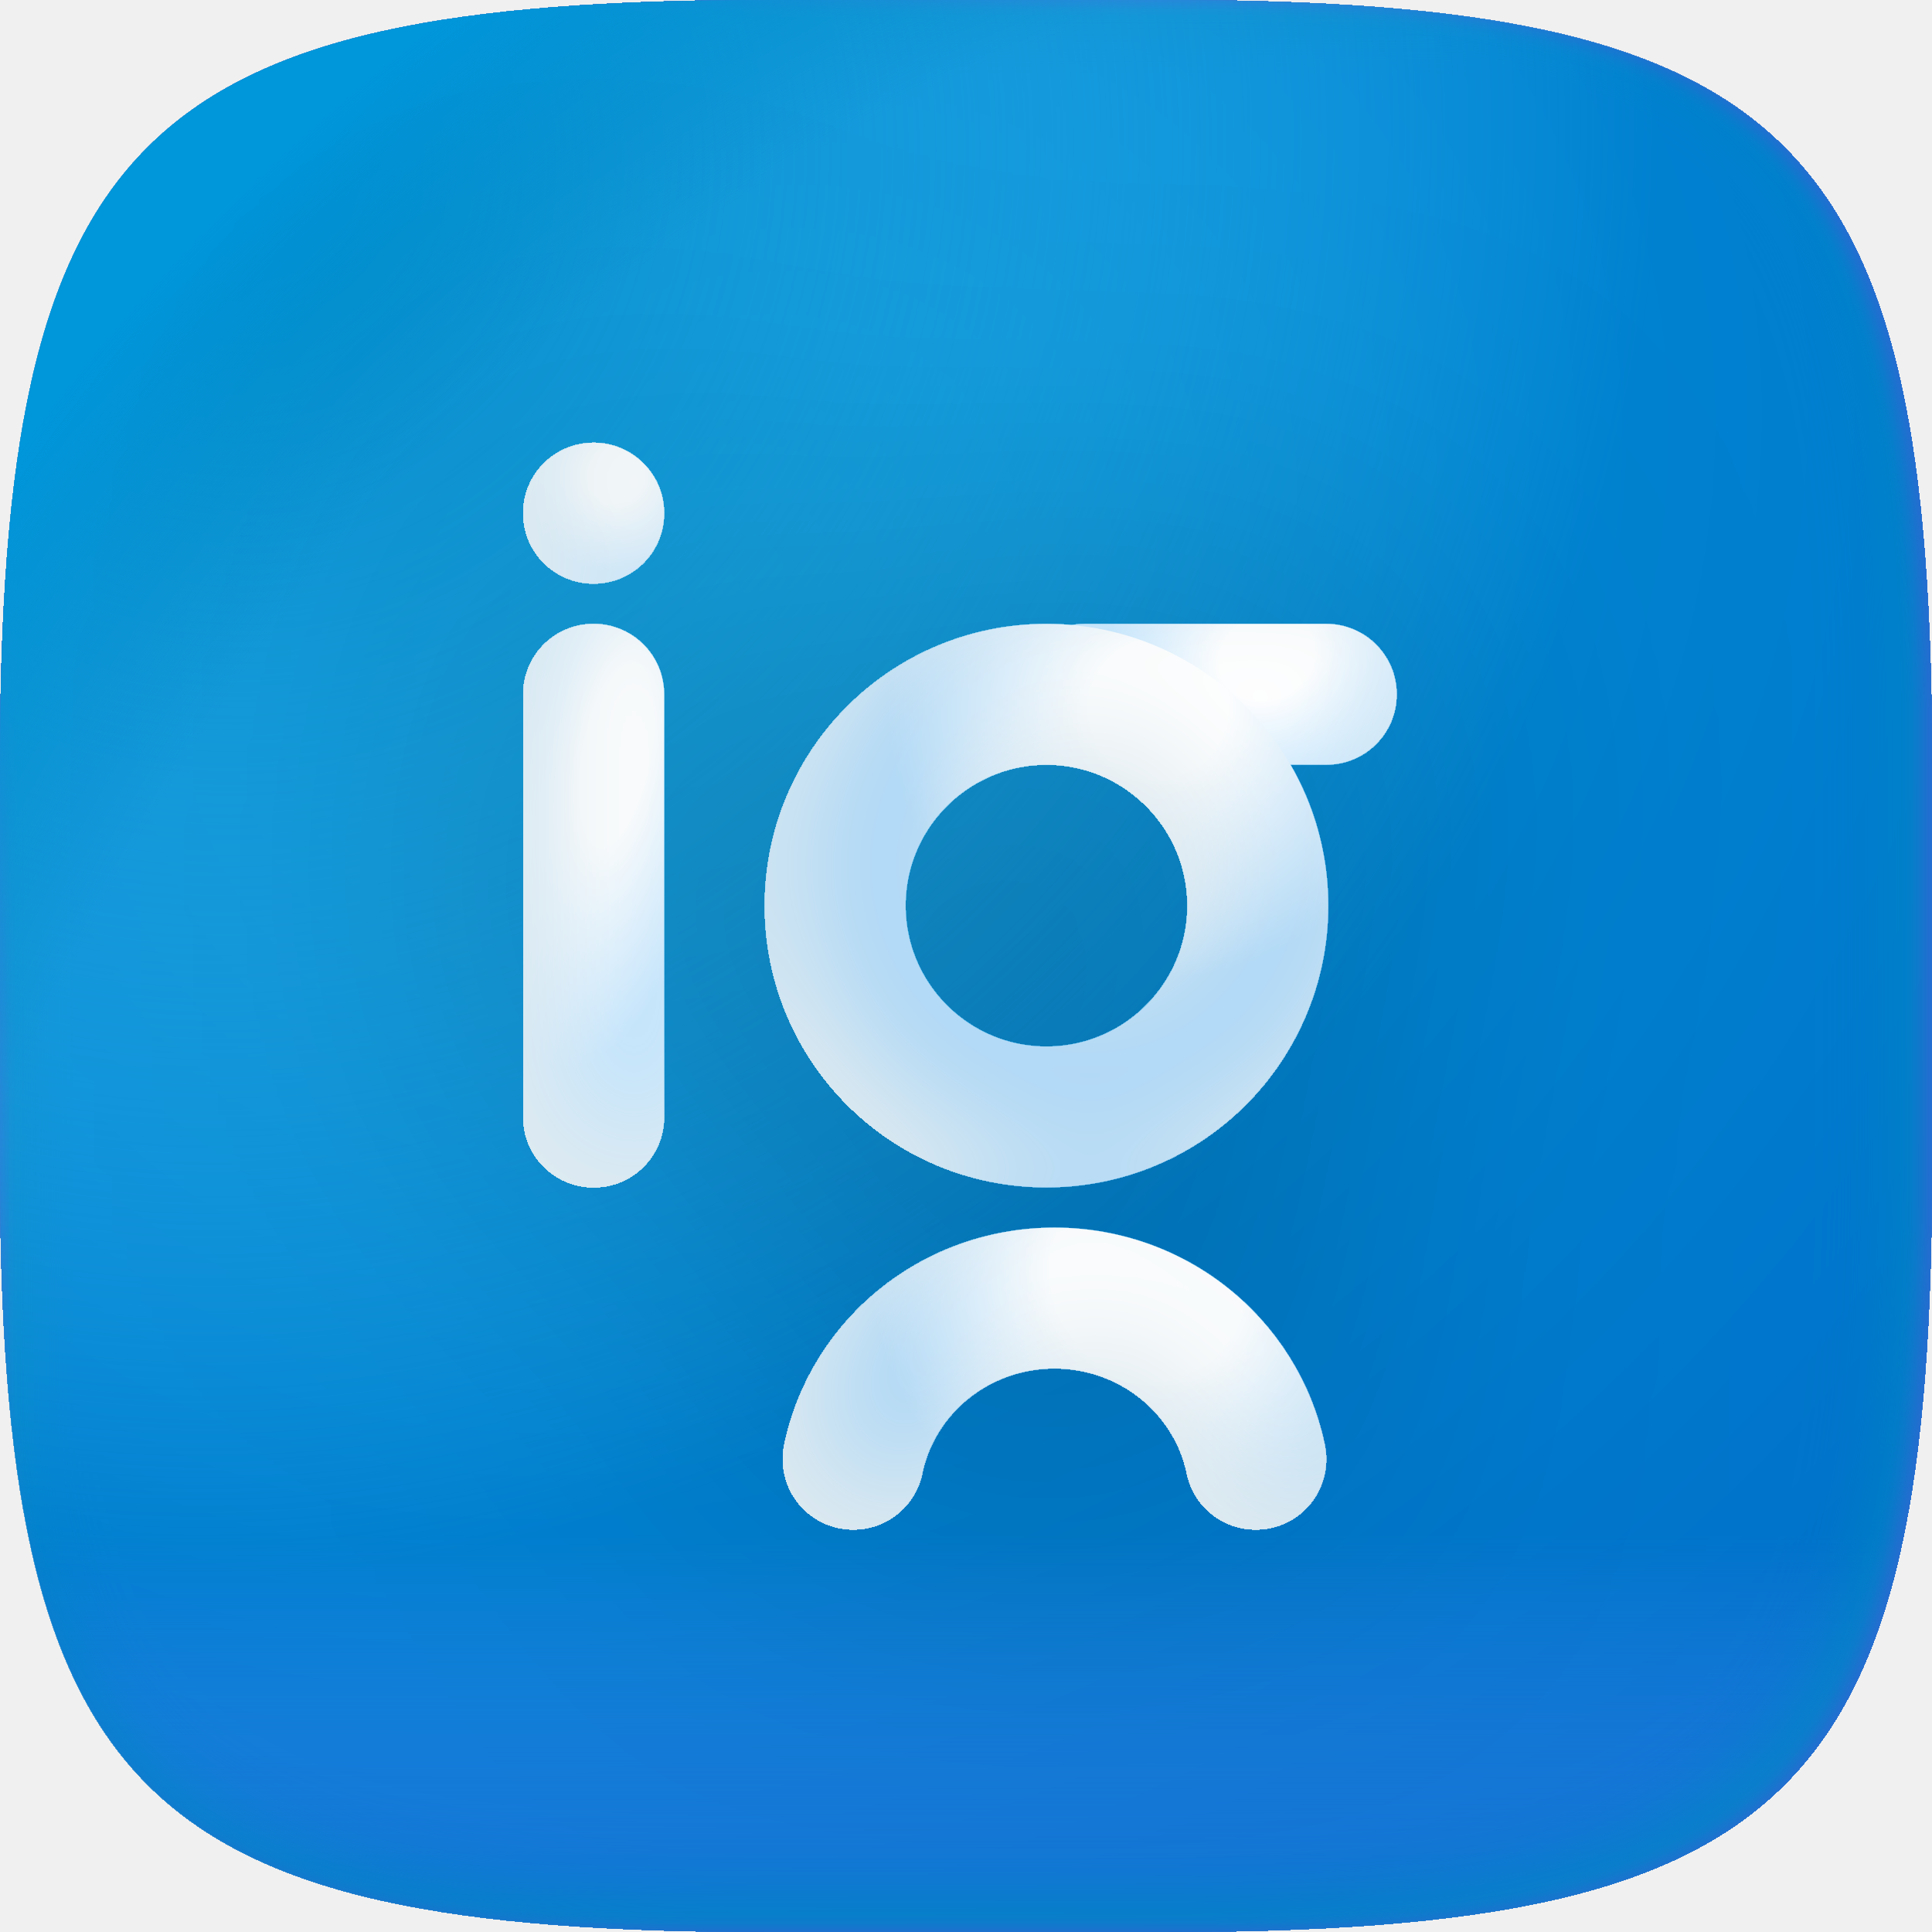
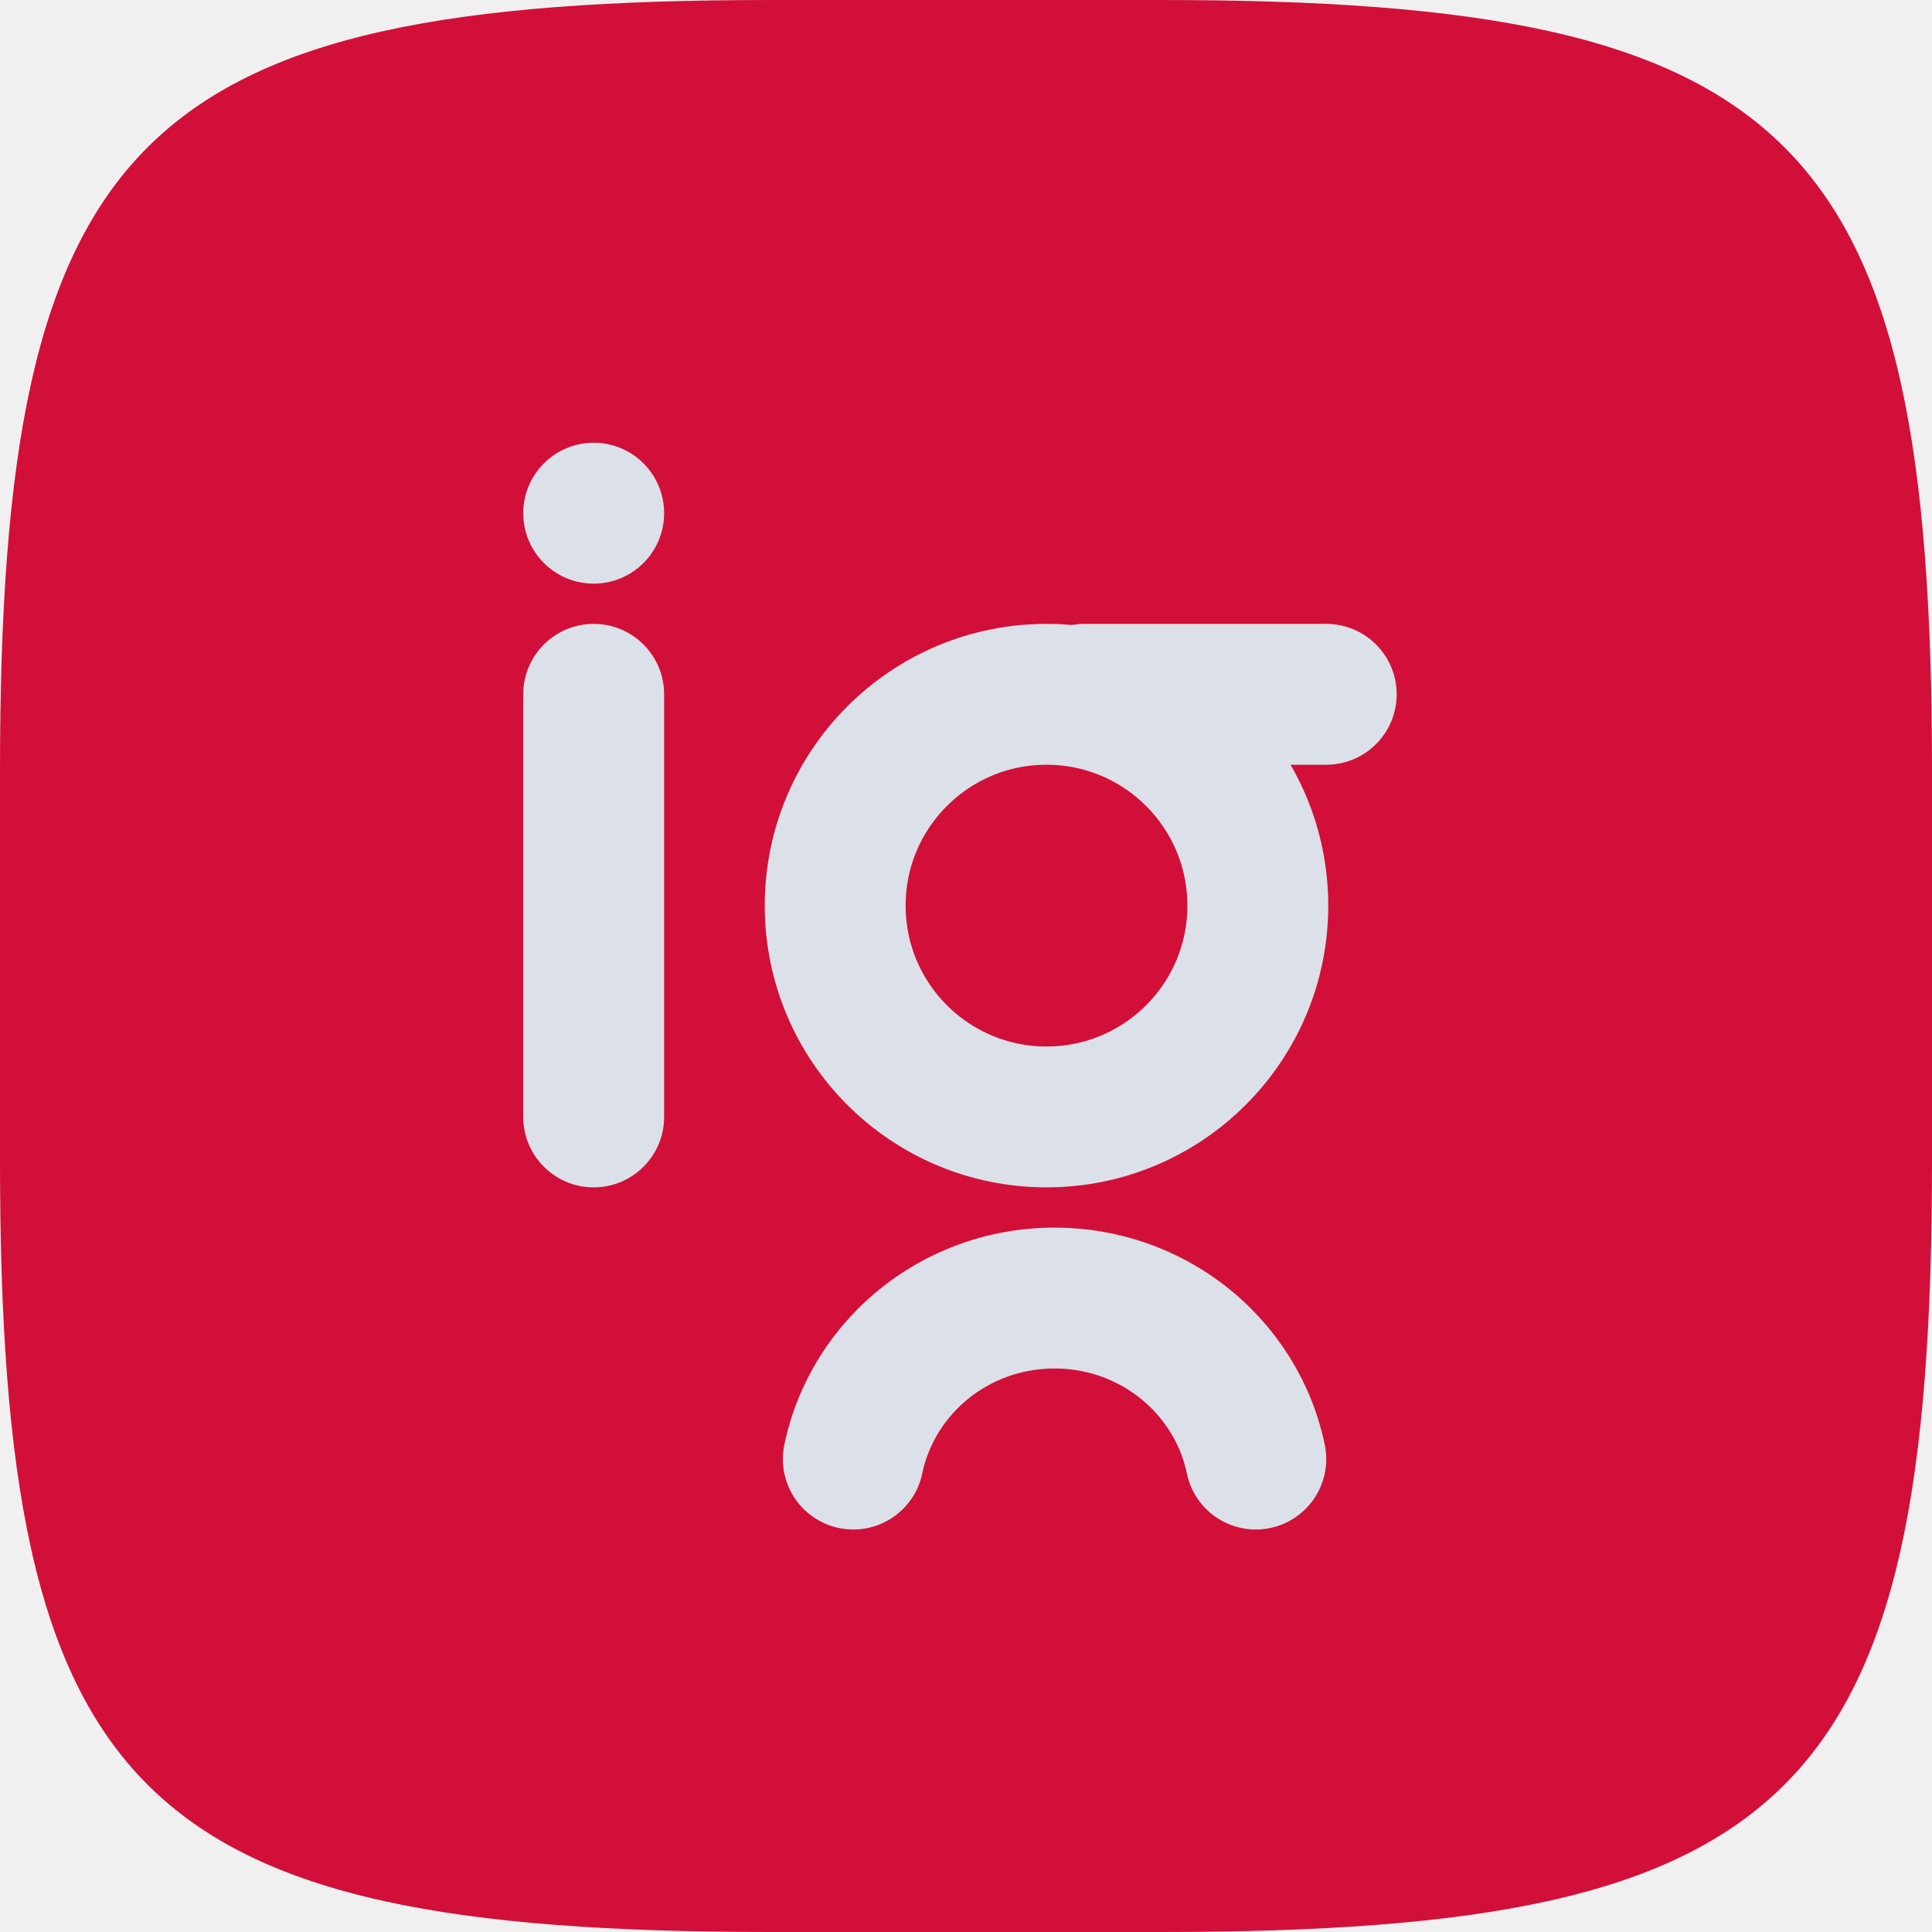
- <svg xmlns="http://www.w3.org/2000/svg" width="48" height="48" viewBox="0 0 48 48" fill="none">
-   <g clip-path="url(#clip0_811_624)">
-     <g filter="url(#filter0_ii_811_624)">
-       <path d="M0 19.162C0 3.382 3.382 0 19.162 0H28.838C44.618 0 48 3.382 48 19.162V28.838C48 44.618 44.618 48 28.838 48H19.162C3.382 48 0 44.618 0 28.838V19.162Z" fill="url(#paint0_radial_811_624)" />
-       <path d="M0 19.162C0 3.382 3.382 0 19.162 0H28.838C44.618 0 48 3.382 48 19.162V28.838C48 44.618 44.618 48 28.838 48H19.162C3.382 48 0 44.618 0 28.838V19.162Z" fill="url(#paint1_linear_811_624)" />
+ <svg xmlns="http://www.w3.org/2000/svg" width="48" height="48" viewBox="0 0 48 48" fill="none" version="1.1" id="svg31">
+   <g clip-path="url(#clip0_811_624)" id="g7">
+     <g id="g2">
+       <path d="M 0,19.162 C 0,3.382 3.382,0 19.162,0 h 9.677 C 44.618,0 48,3.382 48,19.162 v 9.677 C 48,44.618 44.618,48 28.838,48 H 19.162 C 3.382,48 0,44.618 0,28.838 Z" id="path1" fill="#d20f39" />
    </g>
-     <path d="M0 19.162C0 3.382 3.382 0 19.162 0H28.838C44.618 0 48 3.382 48 19.162V28.838C48 44.618 44.618 48 28.838 48H19.162C3.382 48 0 44.618 0 28.838V19.162Z" fill="url(#paint2_radial_811_624)" />
-     <path d="M0 19.162C0 3.382 3.382 0 19.162 0H28.838C44.618 0 48 3.382 48 19.162V28.838C48 44.618 44.618 48 28.838 48H19.162C3.382 48 0 44.618 0 28.838V19.162Z" fill="url(#paint3_radial_811_624)" />
-     <g filter="url(#filter1_di_811_624)">
-       <path d="M21.2 36.25C21.272 35.902 21.381 35.568 21.523 35.25C21.773 34.689 22.125 34.181 22.556 33.75C23.482 32.824 24.773 32.25 26.2 32.25C27.627 32.25 28.918 32.824 29.844 33.75C30.275 34.181 30.627 34.689 30.878 35.25C31.019 35.568 31.128 35.902 31.2 36.25" stroke="url(#paint4_radial_811_624)" stroke-width="3.5" stroke-linecap="round" stroke-linejoin="round" />
-       <rect x="25.2" y="15.5" width="9.5" height="3.5" rx="1.75" fill="url(#paint5_radial_811_624)" />
-       <circle cx="26" cy="22.5" r="5.25" stroke="url(#paint6_radial_811_624)" stroke-width="3.5" />
-       <rect x="13" y="15.5" width="3.5" height="14" rx="1.75" fill="url(#paint7_radial_811_624)" />
-       <circle cx="14.75" cy="12.75" r="1.75" fill="url(#paint8_radial_811_624)" />
+     <g id="g6">
+       <path d="M21.2 36.25C21.272 35.902 21.381 35.568 21.523 35.25C21.773 34.689 22.125 34.181 22.556 33.75C23.482 32.824 24.773 32.25 26.2 32.25C27.627 32.25 28.918 32.824 29.844 33.75C30.275 34.181 30.627 34.689 30.878 35.25C31.019 35.568 31.128 35.902 31.2 36.25" stroke="#dce0e8" stroke-width="3.5" stroke-linecap="round" stroke-linejoin="round" id="path5" />
+       <rect x="25.2" y="15.5" width="9.5" height="3.5" rx="1.75" fill="#dce0e8" id="rect5" />
+       <circle cx="26" cy="22.5" r="5.25" stroke="#dce0e8" stroke-width="3.5" id="circle5" />
+       <rect x="13" y="15.5" width="3.5" height="14" rx="1.75" fill="#dce0e8" id="rect6" />
+       <circle fill="#dce0e8" id="circle6" r="1.75" cy="12.75" cx="14.75" />
    </g>
  </g>
-   <defs>
+   <defs id="defs31">
    <filter id="filter0_ii_811_624" x="-0.5" y="-0.5" width="48.5" height="48.5" filterUnits="userSpaceOnUse" color-interpolation-filters="sRGB">
-       <feFlood flood-opacity="0" result="BackgroundImageFix" />
-       <feBlend mode="normal" in="SourceGraphic" in2="BackgroundImageFix" result="shape" />
-       <feColorMatrix in="SourceAlpha" type="matrix" values="0 0 0 0 0 0 0 0 0 0 0 0 0 0 0 0 0 0 127 0" result="hardAlpha" />
-       <feOffset dx="-0.5" dy="-0.5" />
-       <feGaussianBlur stdDeviation="1" />
-       <feComposite in2="hardAlpha" operator="arithmetic" k2="-1" k3="1" />
-       <feColorMatrix type="matrix" values="0 0 0 0 0 0 0 0 0 0.529 0 0 0 0 0.769 0 0 0 1 0" />
-       <feBlend mode="normal" in2="shape" result="effect1_innerShadow_811_624" />
-       <feColorMatrix in="SourceAlpha" type="matrix" values="0 0 0 0 0 0 0 0 0 0 0 0 0 0 0 0 0 0 127 0" result="hardAlpha" />
-       <feOffset dx="-0.25" />
-       <feGaussianBlur stdDeviation="0.25" />
-       <feComposite in2="hardAlpha" operator="arithmetic" k2="-1" k3="1" />
-       <feColorMatrix type="matrix" values="0 0 0 0 0.165 0 0 0 0 0.412 0 0 0 0 0.824 0 0 0 1 0" />
-       <feBlend mode="normal" in2="effect1_innerShadow_811_624" result="effect2_innerShadow_811_624" />
+       <feFlood flood-opacity="0" result="BackgroundImageFix" id="feFlood7" />
+       <feBlend mode="normal" in="SourceGraphic" in2="BackgroundImageFix" result="shape" id="feBlend7" />
+       <feColorMatrix in="SourceAlpha" type="matrix" values="0 0 0 0 0 0 0 0 0 0 0 0 0 0 0 0 0 0 127 0" result="hardAlpha" id="feColorMatrix7" />
+       <feOffset dx="-0.5" dy="-0.5" id="feOffset7" />
+       <feGaussianBlur stdDeviation="1" id="feGaussianBlur7" />
+       <feComposite in2="hardAlpha" operator="arithmetic" k2="-1" k3="1" id="feComposite7" />
+       <feColorMatrix type="matrix" values="0 0 0 0 0 0 0 0 0 0.529 0 0 0 0 0.769 0 0 0 1 0" id="feColorMatrix8" />
+       <feBlend mode="normal" in2="shape" result="effect1_innerShadow_811_624" id="feBlend8" />
+       <feColorMatrix in="SourceAlpha" type="matrix" values="0 0 0 0 0 0 0 0 0 0 0 0 0 0 0 0 0 0 127 0" result="hardAlpha" id="feColorMatrix9" />
+       <feOffset dx="-0.25" id="feOffset9" />
+       <feGaussianBlur stdDeviation="0.25" id="feGaussianBlur9" />
+       <feComposite in2="hardAlpha" operator="arithmetic" k2="-1" k3="1" id="feComposite9" />
+       <feColorMatrix type="matrix" values="0 0 0 0 0.165 0 0 0 0 0.412 0 0 0 0 0.824 0 0 0 1 0" id="feColorMatrix10" />
+       <feBlend mode="normal" in2="effect1_innerShadow_811_624" result="effect2_innerShadow_811_624" id="feBlend10" />
    </filter>
    <filter id="filter1_di_811_624" x="-7" y="-9" width="61.7" height="67" filterUnits="userSpaceOnUse" color-interpolation-filters="sRGB">
-       <feFlood flood-opacity="0" result="BackgroundImageFix" />
-       <feColorMatrix in="SourceAlpha" type="matrix" values="0 0 0 0 0 0 0 0 0 0 0 0 0 0 0 0 0 0 127 0" result="hardAlpha" />
-       <feOffset />
-       <feGaussianBlur stdDeviation="10" />
-       <feComposite in2="hardAlpha" operator="out" />
-       <feColorMatrix type="matrix" values="0 0 0 0 0 0 0 0 0 0 0 0 0 0 0 0 0 0 0.3 0" />
-       <feBlend mode="normal" in2="BackgroundImageFix" result="effect1_dropShadow_811_624" />
-       <feBlend mode="normal" in="SourceGraphic" in2="effect1_dropShadow_811_624" result="shape" />
-       <feColorMatrix in="SourceAlpha" type="matrix" values="0 0 0 0 0 0 0 0 0 0 0 0 0 0 0 0 0 0 127 0" result="hardAlpha" />
-       <feOffset dx="1" dy="-1" />
-       <feGaussianBlur stdDeviation="1.5" />
-       <feComposite in2="hardAlpha" operator="arithmetic" k2="-1" k3="1" />
-       <feColorMatrix type="matrix" values="0 0 0 0 0.879 0 0 0 0 0.92 0 0 0 0 0.939 0 0 0 1 0" />
-       <feBlend mode="normal" in2="shape" result="effect2_innerShadow_811_624" />
+       <feFlood flood-opacity="0" result="BackgroundImageFix" id="feFlood10" />
+       <feColorMatrix in="SourceAlpha" type="matrix" values="0 0 0 0 0 0 0 0 0 0 0 0 0 0 0 0 0 0 127 0" result="hardAlpha" id="feColorMatrix11" />
+       <feOffset id="feOffset11" />
+       <feGaussianBlur stdDeviation="10" id="feGaussianBlur11" />
+       <feComposite in2="hardAlpha" operator="out" id="feComposite11" />
+       <feColorMatrix type="matrix" values="0 0 0 0 0 0 0 0 0 0 0 0 0 0 0 0 0 0 0.3 0" id="feColorMatrix12" />
+       <feBlend mode="normal" in2="BackgroundImageFix" result="effect1_dropShadow_811_624" id="feBlend12" />
+       <feBlend mode="normal" in="SourceGraphic" in2="effect1_dropShadow_811_624" result="shape" id="feBlend13" />
+       <feColorMatrix in="SourceAlpha" type="matrix" values="0 0 0 0 0 0 0 0 0 0 0 0 0 0 0 0 0 0 127 0" result="hardAlpha" id="feColorMatrix13" />
+       <feOffset dx="1" dy="-1" id="feOffset13" />
+       <feGaussianBlur stdDeviation="1.5" id="feGaussianBlur13" />
+       <feComposite in2="hardAlpha" operator="arithmetic" k2="-1" k3="1" id="feComposite13" />
+       <feColorMatrix type="matrix" values="0 0 0 0 0.879 0 0 0 0 0.92 0 0 0 0 0.939 0 0 0 1 0" id="feColorMatrix14" />
+       <feBlend mode="normal" in2="shape" result="effect2_innerShadow_811_624" id="feBlend14" />
    </filter>
    <radialGradient id="paint0_radial_811_624" cx="0" cy="0" r="1" gradientUnits="userSpaceOnUse" gradientTransform="translate(17.4545 14.7292) rotate(58.5309) scale(47.541 57.3913)">
-       <stop stop-color="#0096D8" />
-       <stop offset="1" stop-color="#0067C6" />
+       <stop stop-color="#0096D8" id="stop14" offset="0" />
+       <stop offset="1" stop-color="#0067C6" id="stop15" />
    </radialGradient>
    <linearGradient id="paint1_linear_811_624" x1="24" y1="51.812" x2="24" y2="38.123" gradientUnits="userSpaceOnUse">
-       <stop stop-color="#0067C6" />
-       <stop offset="1" stop-color="#508BFF" stop-opacity="0" />
+       <stop stop-color="#0067C6" id="stop16" />
+       <stop offset="1" stop-color="#508BFF" stop-opacity="0" id="stop17" />
    </linearGradient>
-     <radialGradient id="paint2_radial_811_624" cx="0" cy="0" r="1" gradientUnits="userSpaceOnUse" gradientTransform="translate(6.31579 4.29474) rotate(47.3859) scale(34.3282 35.5219)">
-       <stop stop-color="#008BCB" />
-       <stop offset="1" stop-color="#50CAFF" stop-opacity="0" />
+     <radialGradient id="paint2_radial_811_624" cx="0" cy="0" r="1" gradientUnits="userSpaceOnUse" gradientTransform="matrix(23.24215,25.26317,-26.14165,24.05035,20.14037,14.66318)">
+       <stop stop-color="#008BCB" id="stop18" />
+       <stop offset="1" stop-color="#50CAFF" stop-opacity="0" id="stop19" />
    </radialGradient>
-     <radialGradient id="paint3_radial_811_624" cx="0" cy="0" r="1" gradientUnits="userSpaceOnUse" gradientTransform="translate(50.1818 51.2924) rotate(-134.62) scale(64.609 57.3011)">
-       <stop offset="0.876" stop-color="#0089C6" stop-opacity="0" />
-       <stop offset="1" stop-color="#0096DA" />
+     <radialGradient id="paint3_radial_811_624" cx="0" cy="0" r="1" gradientUnits="userSpaceOnUse" gradientTransform="matrix(-45.38146,-45.98745,40.78583,-40.24838,74.46344,61.21774)">
+       <stop offset="0.876" stop-color="#0089C6" stop-opacity="0" id="stop20" />
+       <stop offset="1" stop-color="#0096DA" id="stop21" />
    </radialGradient>
    <radialGradient id="paint4_radial_811_624" cx="0" cy="0" r="1" gradientUnits="userSpaceOnUse" gradientTransform="translate(28.5191 31.75) rotate(147.621) scale(9.33666 10.1124)">
-       <stop offset="0.254" stop-color="white" />
-       <stop offset="0.726" stop-color="#A7D5F7" />
+       <stop offset="0.254" stop-color="white" id="stop22" />
+       <stop offset="0.726" stop-color="#A7D5F7" id="stop23" />
    </radialGradient>
    <radialGradient id="paint5_radial_811_624" cx="0" cy="0" r="1" gradientUnits="userSpaceOnUse" gradientTransform="translate(31.4768 16.3122) rotate(152.724) scale(5.72595 4.93114)">
-       <stop offset="0.213" stop-color="white" />
-       <stop offset="0.743" stop-color="#BDE3FF" />
+       <stop offset="0.213" stop-color="white" id="stop24" />
+       <stop offset="0.743" stop-color="#BDE3FF" id="stop25" />
    </radialGradient>
    <radialGradient id="paint6_radial_811_624" cx="0" cy="0" r="1" gradientUnits="userSpaceOnUse" gradientTransform="translate(28.8 17.6) rotate(119.539) scale(12.0687)">
-       <stop offset="0.143" stop-color="white" />
-       <stop offset="0.558" stop-color="#A7D5F7" />
+       <stop offset="0.143" stop-color="white" id="stop26" />
+       <stop offset="0.558" stop-color="#A7D5F7" id="stop27" />
    </radialGradient>
    <radialGradient id="paint7_radial_811_624" cx="0" cy="0" r="1" gradientUnits="userSpaceOnUse" gradientTransform="translate(15.3125 18.7488) rotate(100.128) scale(10.6624 3.90251)">
-       <stop offset="0.213" stop-color="white" />
-       <stop offset="0.743" stop-color="#BDE3FF" />
+       <stop offset="0.213" stop-color="white" id="stop28" />
+       <stop offset="0.743" stop-color="#BDE3FF" id="stop29" />
    </radialGradient>
    <radialGradient id="paint8_radial_811_624" cx="0" cy="0" r="1" gradientUnits="userSpaceOnUse" gradientTransform="translate(15.3125 11.8122) rotate(125.547) scale(3.22511 3.22548)">
-       <stop offset="0.213" stop-color="white" />
-       <stop offset="0.743" stop-color="#BDE3FF" />
+       <stop offset="0.213" stop-color="white" id="stop30" />
+       <stop offset="0.743" stop-color="#BDE3FF" id="stop31" />
    </radialGradient>
    <clipPath id="clip0_811_624">
-       <rect width="48" height="48" fill="white" />
+       <rect width="48" height="48" fill="white" id="rect31" />
    </clipPath>
  </defs>
</svg>
